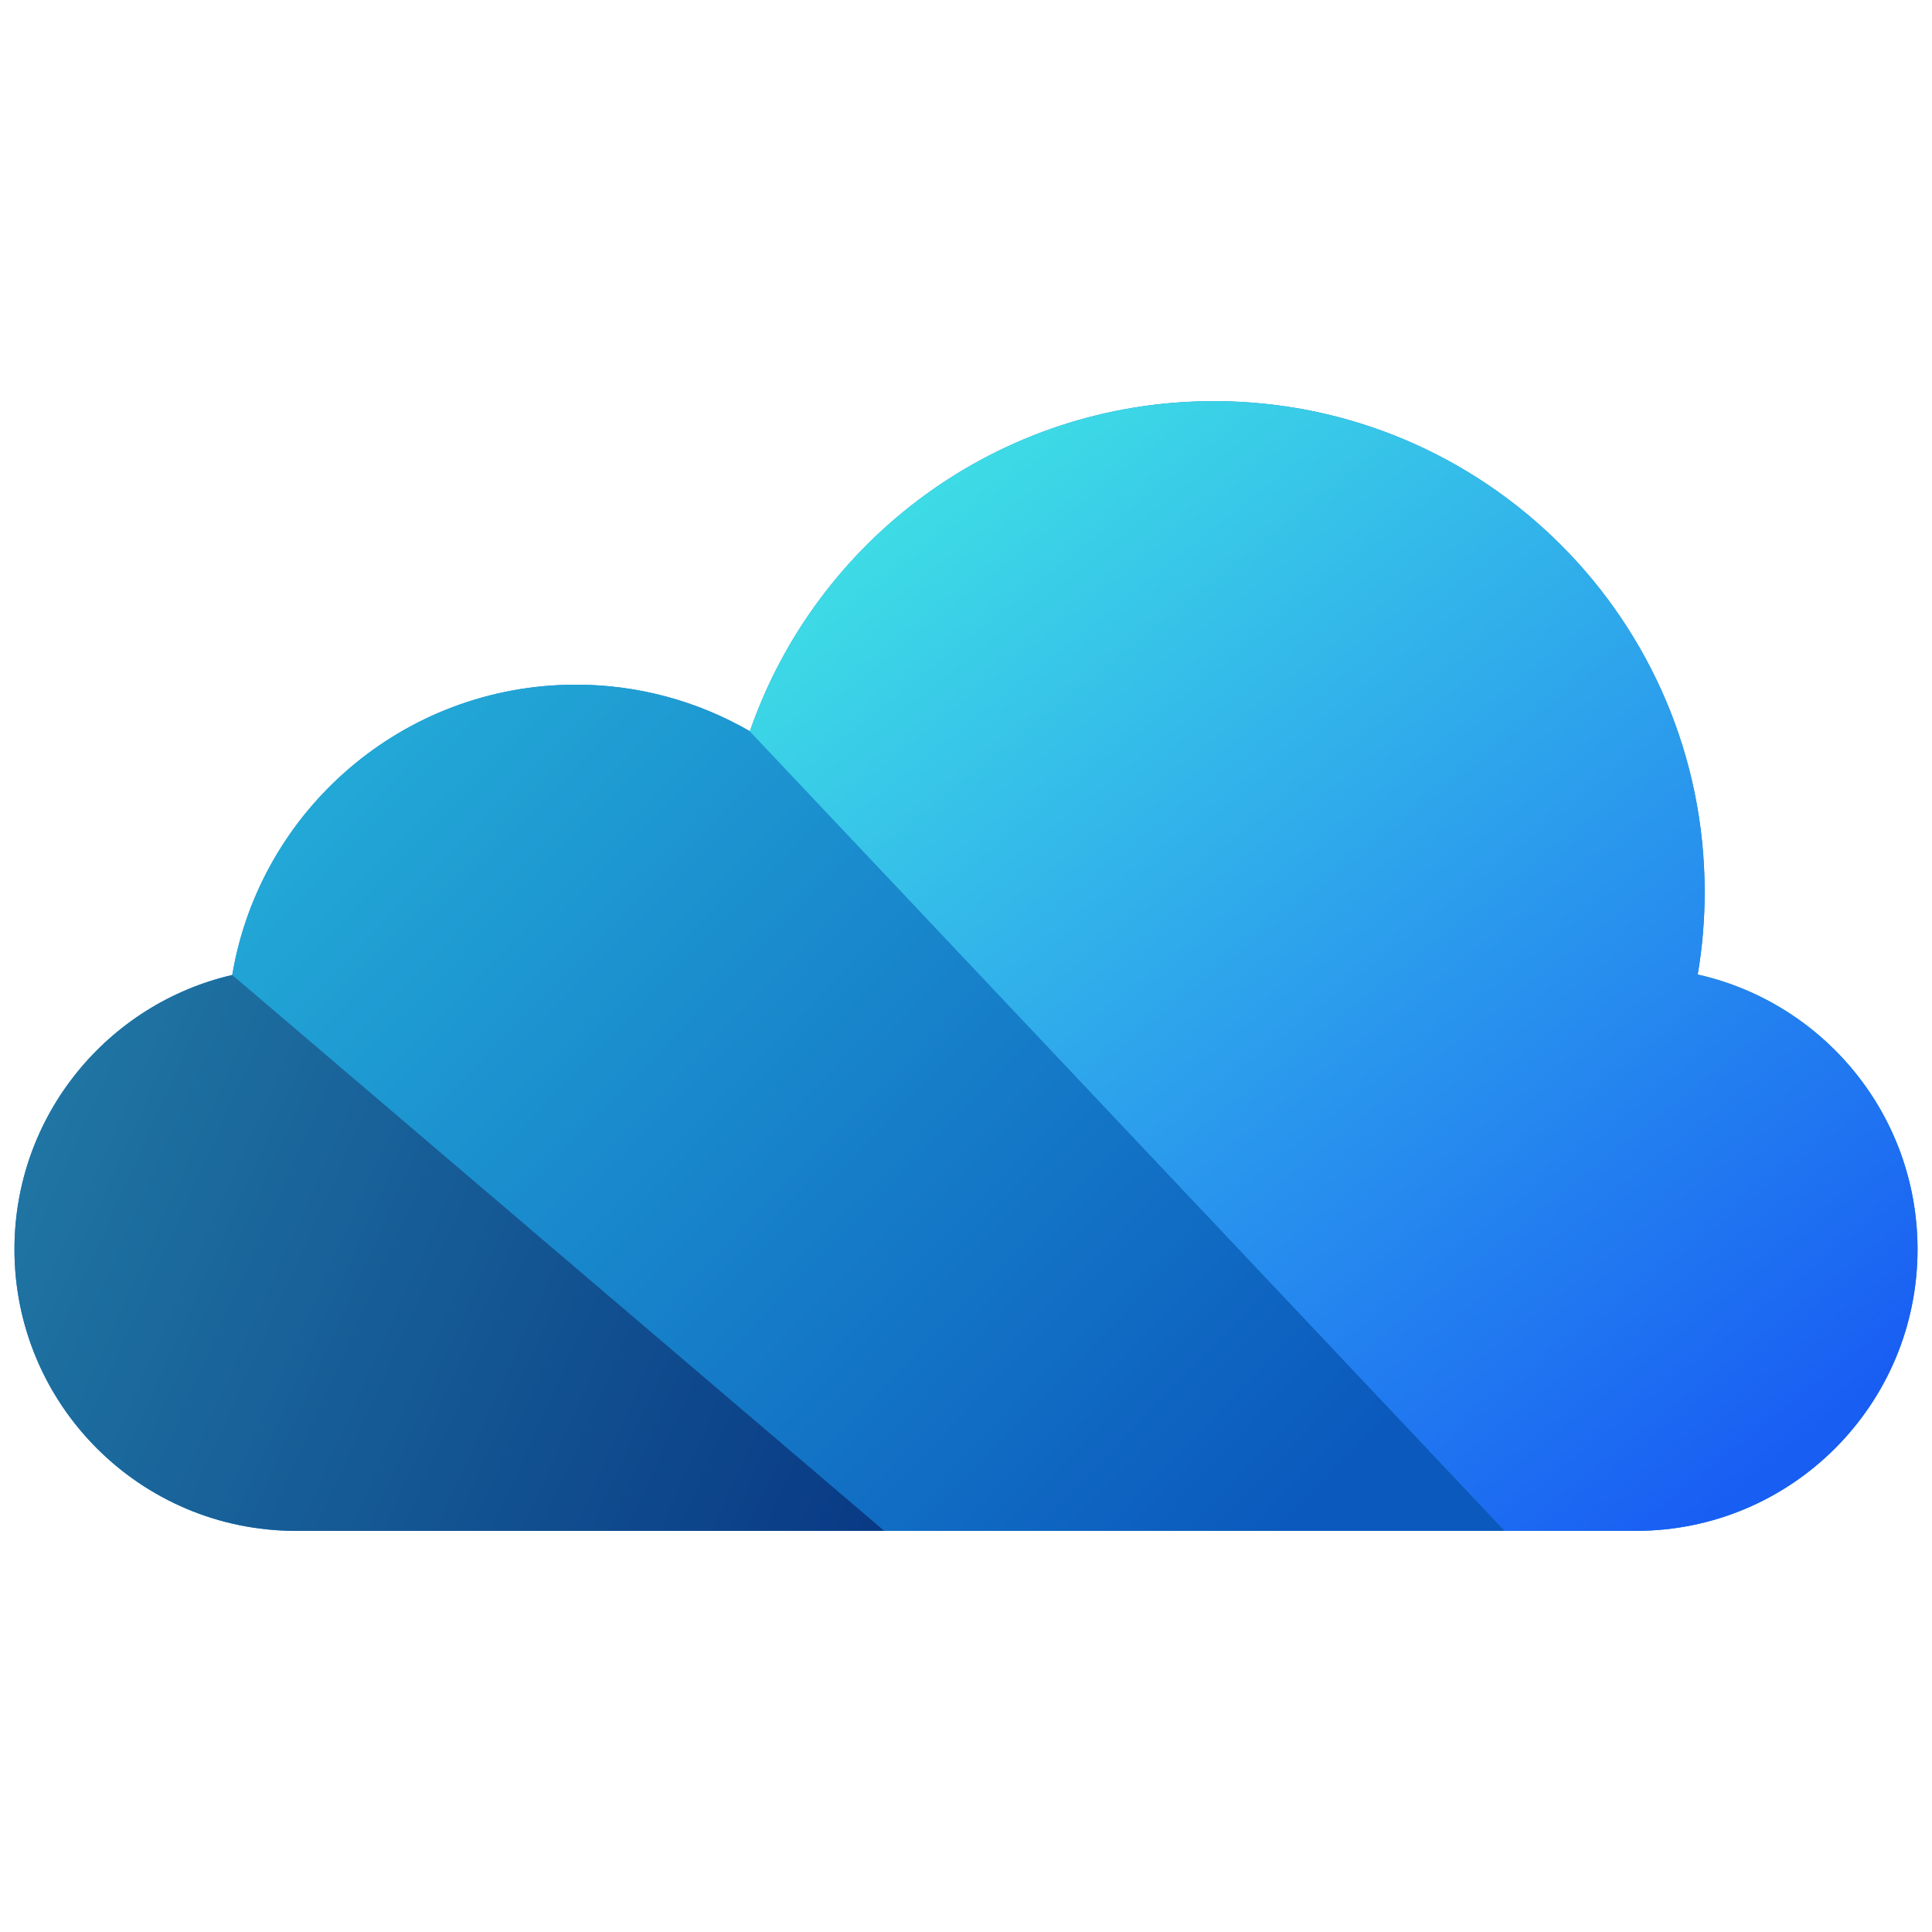
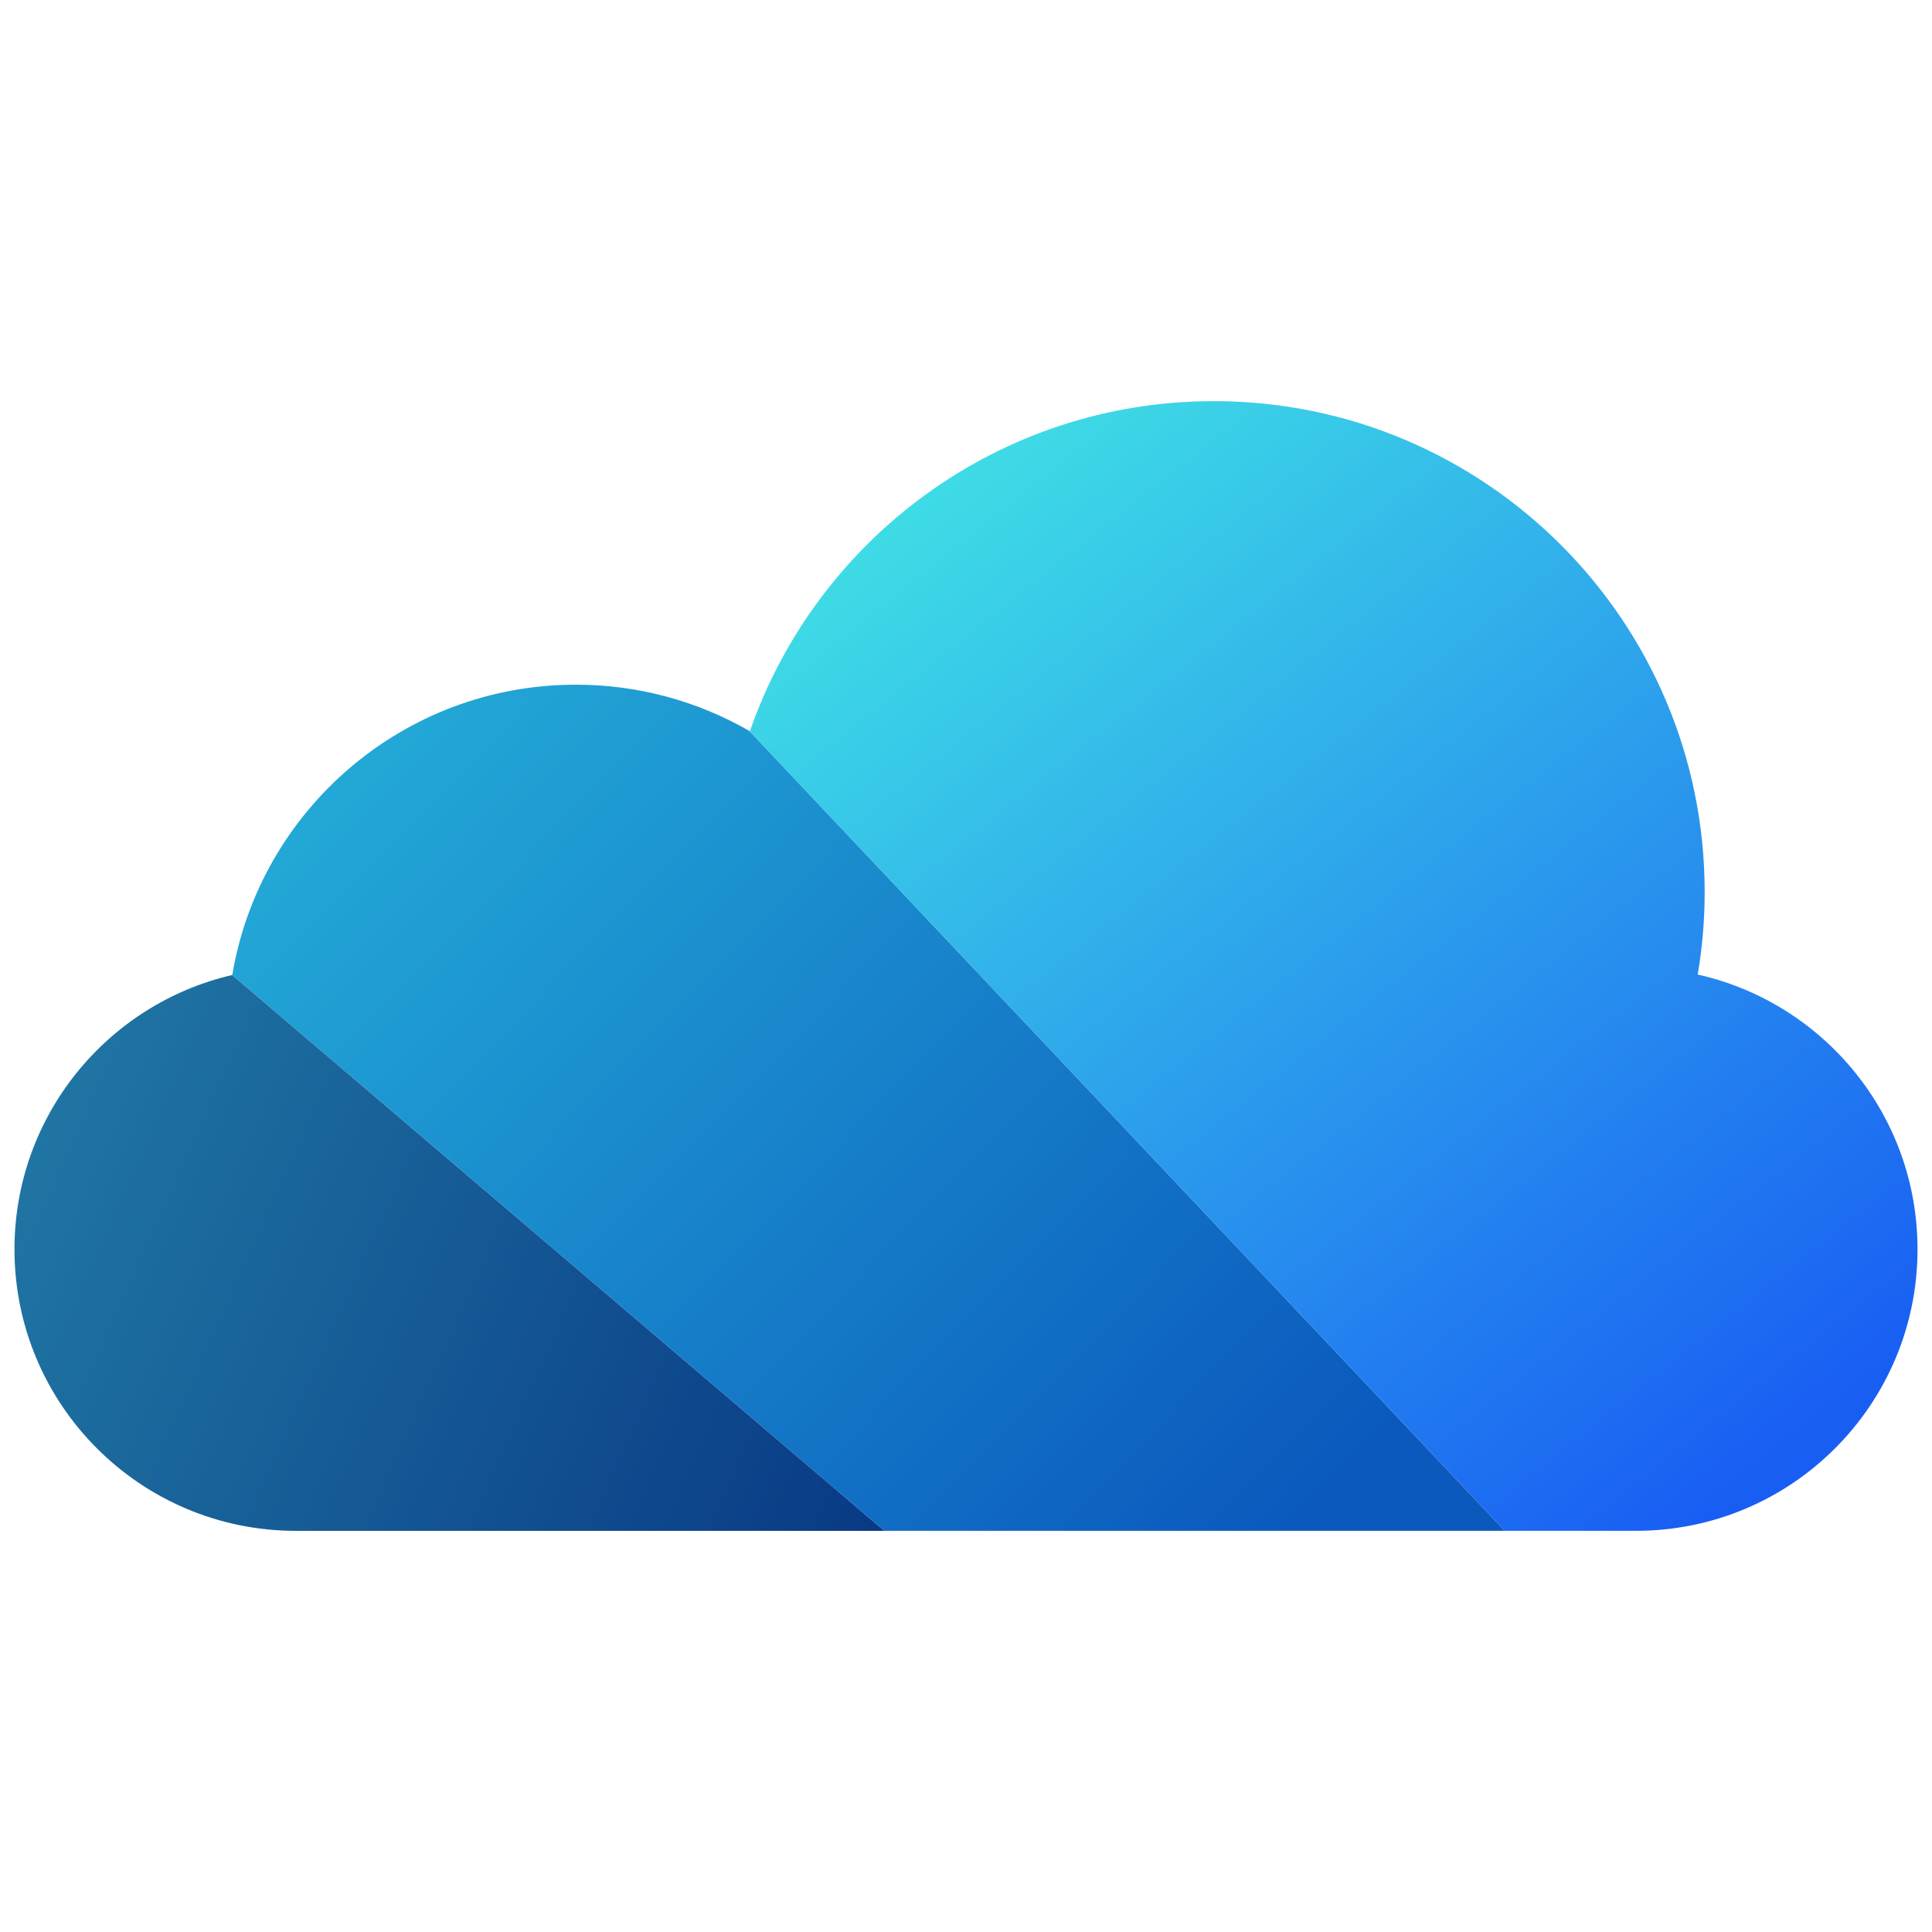
- <svg xmlns="http://www.w3.org/2000/svg" width="40px" alt="cloud-np logo" id="Layer_1" data-name="Layer 1" viewBox="0 0 3000 3000">
+ <svg xmlns="http://www.w3.org/2000/svg" alt="cloud-np logo" id="Layer_1" data-name="Layer 1" viewBox="0 0 3000 3000">
  <defs>
    <style>.cls-1{fill:#1c85c8;}.cls-2{fill:url(#linear-gradient);}.cls-3{fill:url(#linear-gradient-2);}.cls-4{fill:url(#linear-gradient-3);}</style>
    <linearGradient id="linear-gradient" x1="552.08" y1="1120.75" x2="1922.21" y2="2450.19" gradientUnits="userSpaceOnUse">
      <stop offset="0" stop-color="#23aad7" />
      <stop offset="1" stop-color="#0b59bd" />
    </linearGradient>
    <linearGradient id="linear-gradient-2" x1="-50.63" y1="1759.67" x2="1353.42" y2="2390.47" gradientUnits="userSpaceOnUse">
      <stop offset="0" stop-color="#2179a5" />
      <stop offset="1" stop-color="#093a85" />
    </linearGradient>
    <linearGradient id="linear-gradient-3" x1="1495.43" y1="612.37" x2="2792.64" y2="2240.26" gradientUnits="userSpaceOnUse">
      <stop offset="0" stop-color="#3fe1e5" />
      <stop offset="1" stop-color="#195ef3" />
    </linearGradient>
  </defs>
-   <path class="cls-1" d="M2636.22,1513.26A766.56,766.56,0,0,0,2647,1385.12c0-421-341.26-762.23-762.22-762.23-333.53,0-617,214.24-720.36,512.59a538.38,538.38,0,0,0-270.33-72.3c-268,0-490.5,194.94-533.44,450.77-193.77,44.86-338.19,218.54-338.19,426,0,241.46,195.75,437.21,437.21,437.21H2540.32c241.46,0,437.21-195.75,437.21-437.21C2977.53,1731.38,2831.55,1557,2636.22,1513.26Z" />
  <path class="cls-2" d="M894.1,1063.18c-268,0-490.5,194.94-533.44,450.77l-.17,0,1012.7,863.12h963.39l-1172.88-1242A538.46,538.46,0,0,0,894.1,1063.18Z" />
  <path class="cls-3" d="M22.47,1939.9c0,241.46,195.75,437.21,437.21,437.21h913.51L360.49,1514C166.81,1558.92,22.47,1732.55,22.47,1939.9Z" />
  <path class="cls-4" d="M2636.22,1513.26A766.56,766.56,0,0,0,2647,1385.12c0-421-341.26-762.23-762.22-762.23-333.53,0-617,214.24-720.36,512.59l-.73-.41,1172.88,1242h203.74c241.46,0,437.21-195.75,437.21-437.21C2977.53,1731.38,2831.55,1557,2636.22,1513.26Z" />
</svg>
